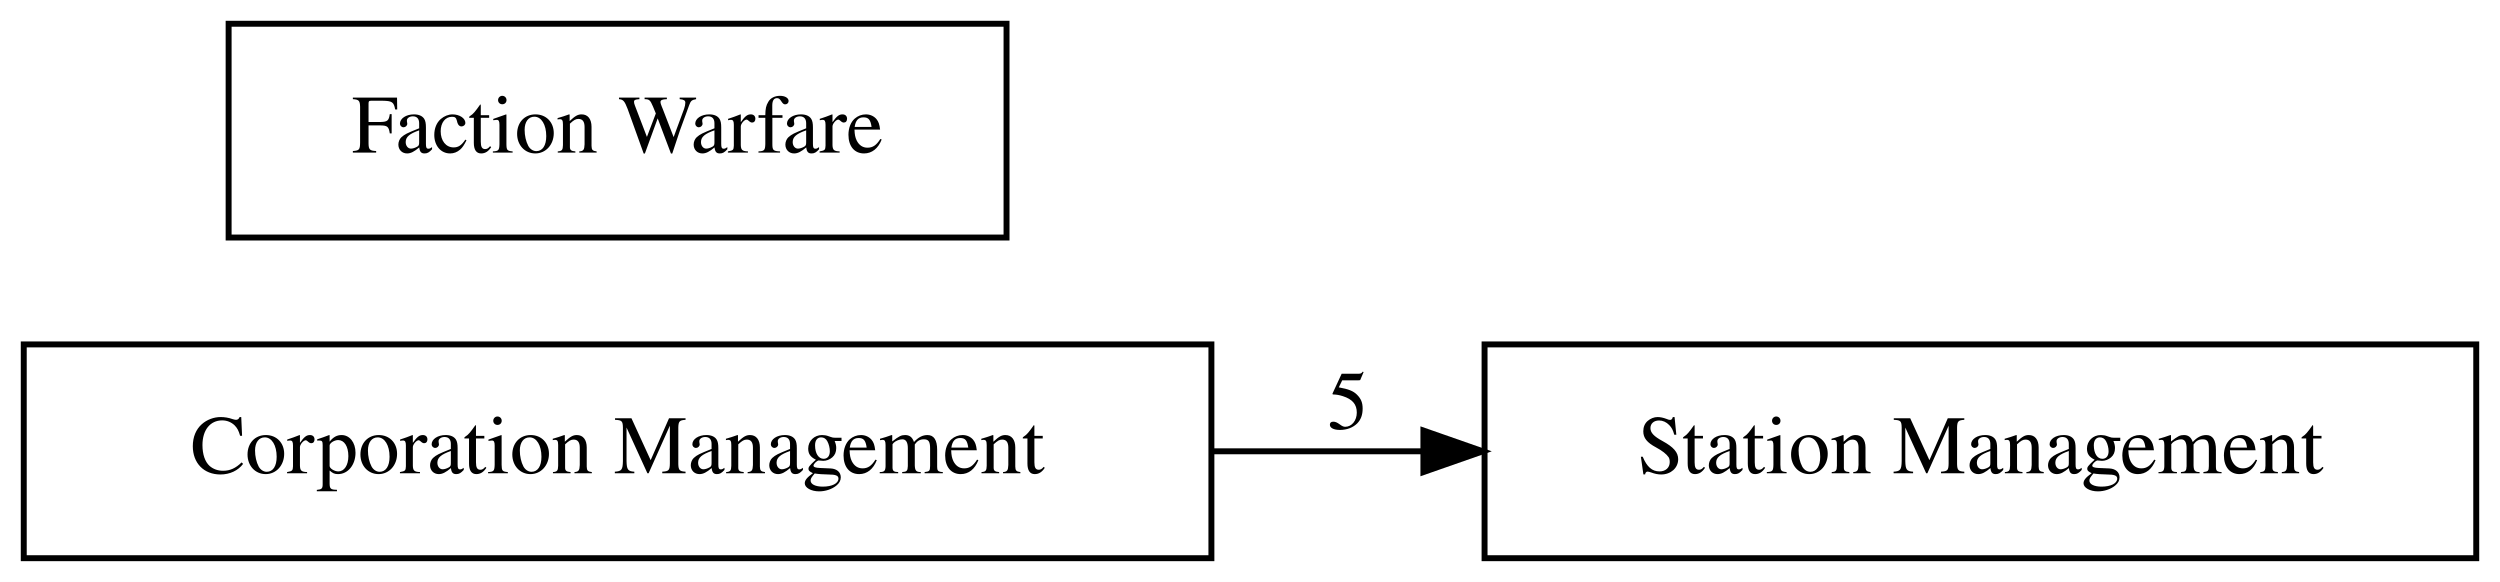
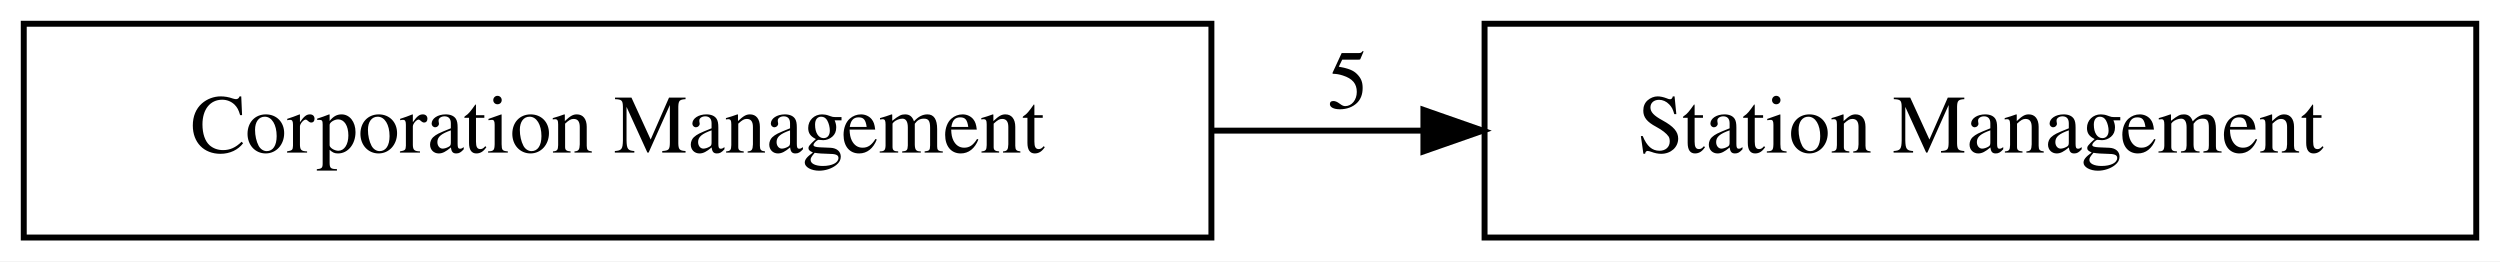
- <svg xmlns="http://www.w3.org/2000/svg" xmlns:xlink="http://www.w3.org/1999/xlink" width="421pt" height="98pt" viewBox="0.00 0.00 421.00 98.00">
-   <g id="graph0" class="graph" transform="scale(1 1) rotate(0) translate(4 94)">
-     <polygon fill="white" stroke="transparent" points="-4,4 -4,-94 417,-94 417,4 -4,4" />
+ <svg xmlns="http://www.w3.org/2000/svg" xmlns:xlink="http://www.w3.org/1999/xlink" width="421pt" height="44pt" viewBox="0.00 0.00 421.00 44.00">
+   <g id="graph0" class="graph" transform="scale(1 1) rotate(0) translate(4 40)">
+     <polygon fill="white" stroke="transparent" points="-4,4 -4,-40 417,-40 417,4 -4,4" />
    <g id="node1" class="node">
      <g id="a_node1">
        <a xlink:href="corporation_management.html" xlink:title="Corporation Management">
          <polygon fill="none" stroke="black" points="200,-36 0,-36 0,0 200,0 200,-36" />
          <text text-anchor="middle" x="100" y="-14.3" font-family="Times,serif" font-size="14.00">Corporation Management</text>
        </a>
      </g>
    </g>
-     <g id="node3" class="node">
-       <g id="a_node3">
+     <g id="node2" class="node">
+       <g id="a_node2">
        <a xlink:href="station_management.html" xlink:title="Station Management">
          <polygon fill="none" stroke="black" points="413,-36 246,-36 246,0 413,0 413,-36" />
          <text text-anchor="middle" x="329.5" y="-14.3" font-family="Times,serif" font-size="14.00">Station Management</text>
        </a>
      </g>
    </g>
    <g id="edge1" class="edge">
      <path fill="none" stroke="black" d="M200.12,-18C211.88,-18 223.86,-18 235.53,-18" />
      <polygon fill="black" stroke="black" points="235.7,-21.5 245.7,-18 235.7,-14.5 235.7,-21.5" />
      <text text-anchor="middle" x="223" y="-21.8" font-family="Times,serif" font-size="14.00">5</text>
    </g>
-     <g id="node2" class="node">
-       <g id="a_node2">
-         <a xlink:href="faction_warfare.html" xlink:title="Faction Warfare">
-           <polygon fill="none" stroke="black" points="165.5,-90 34.5,-90 34.5,-54 165.5,-54 165.5,-90" />
-           <text text-anchor="middle" x="100" y="-68.3" font-family="Times,serif" font-size="14.00">Faction Warfare</text>
-         </a>
-       </g>
-     </g>
  </g>
</svg>
